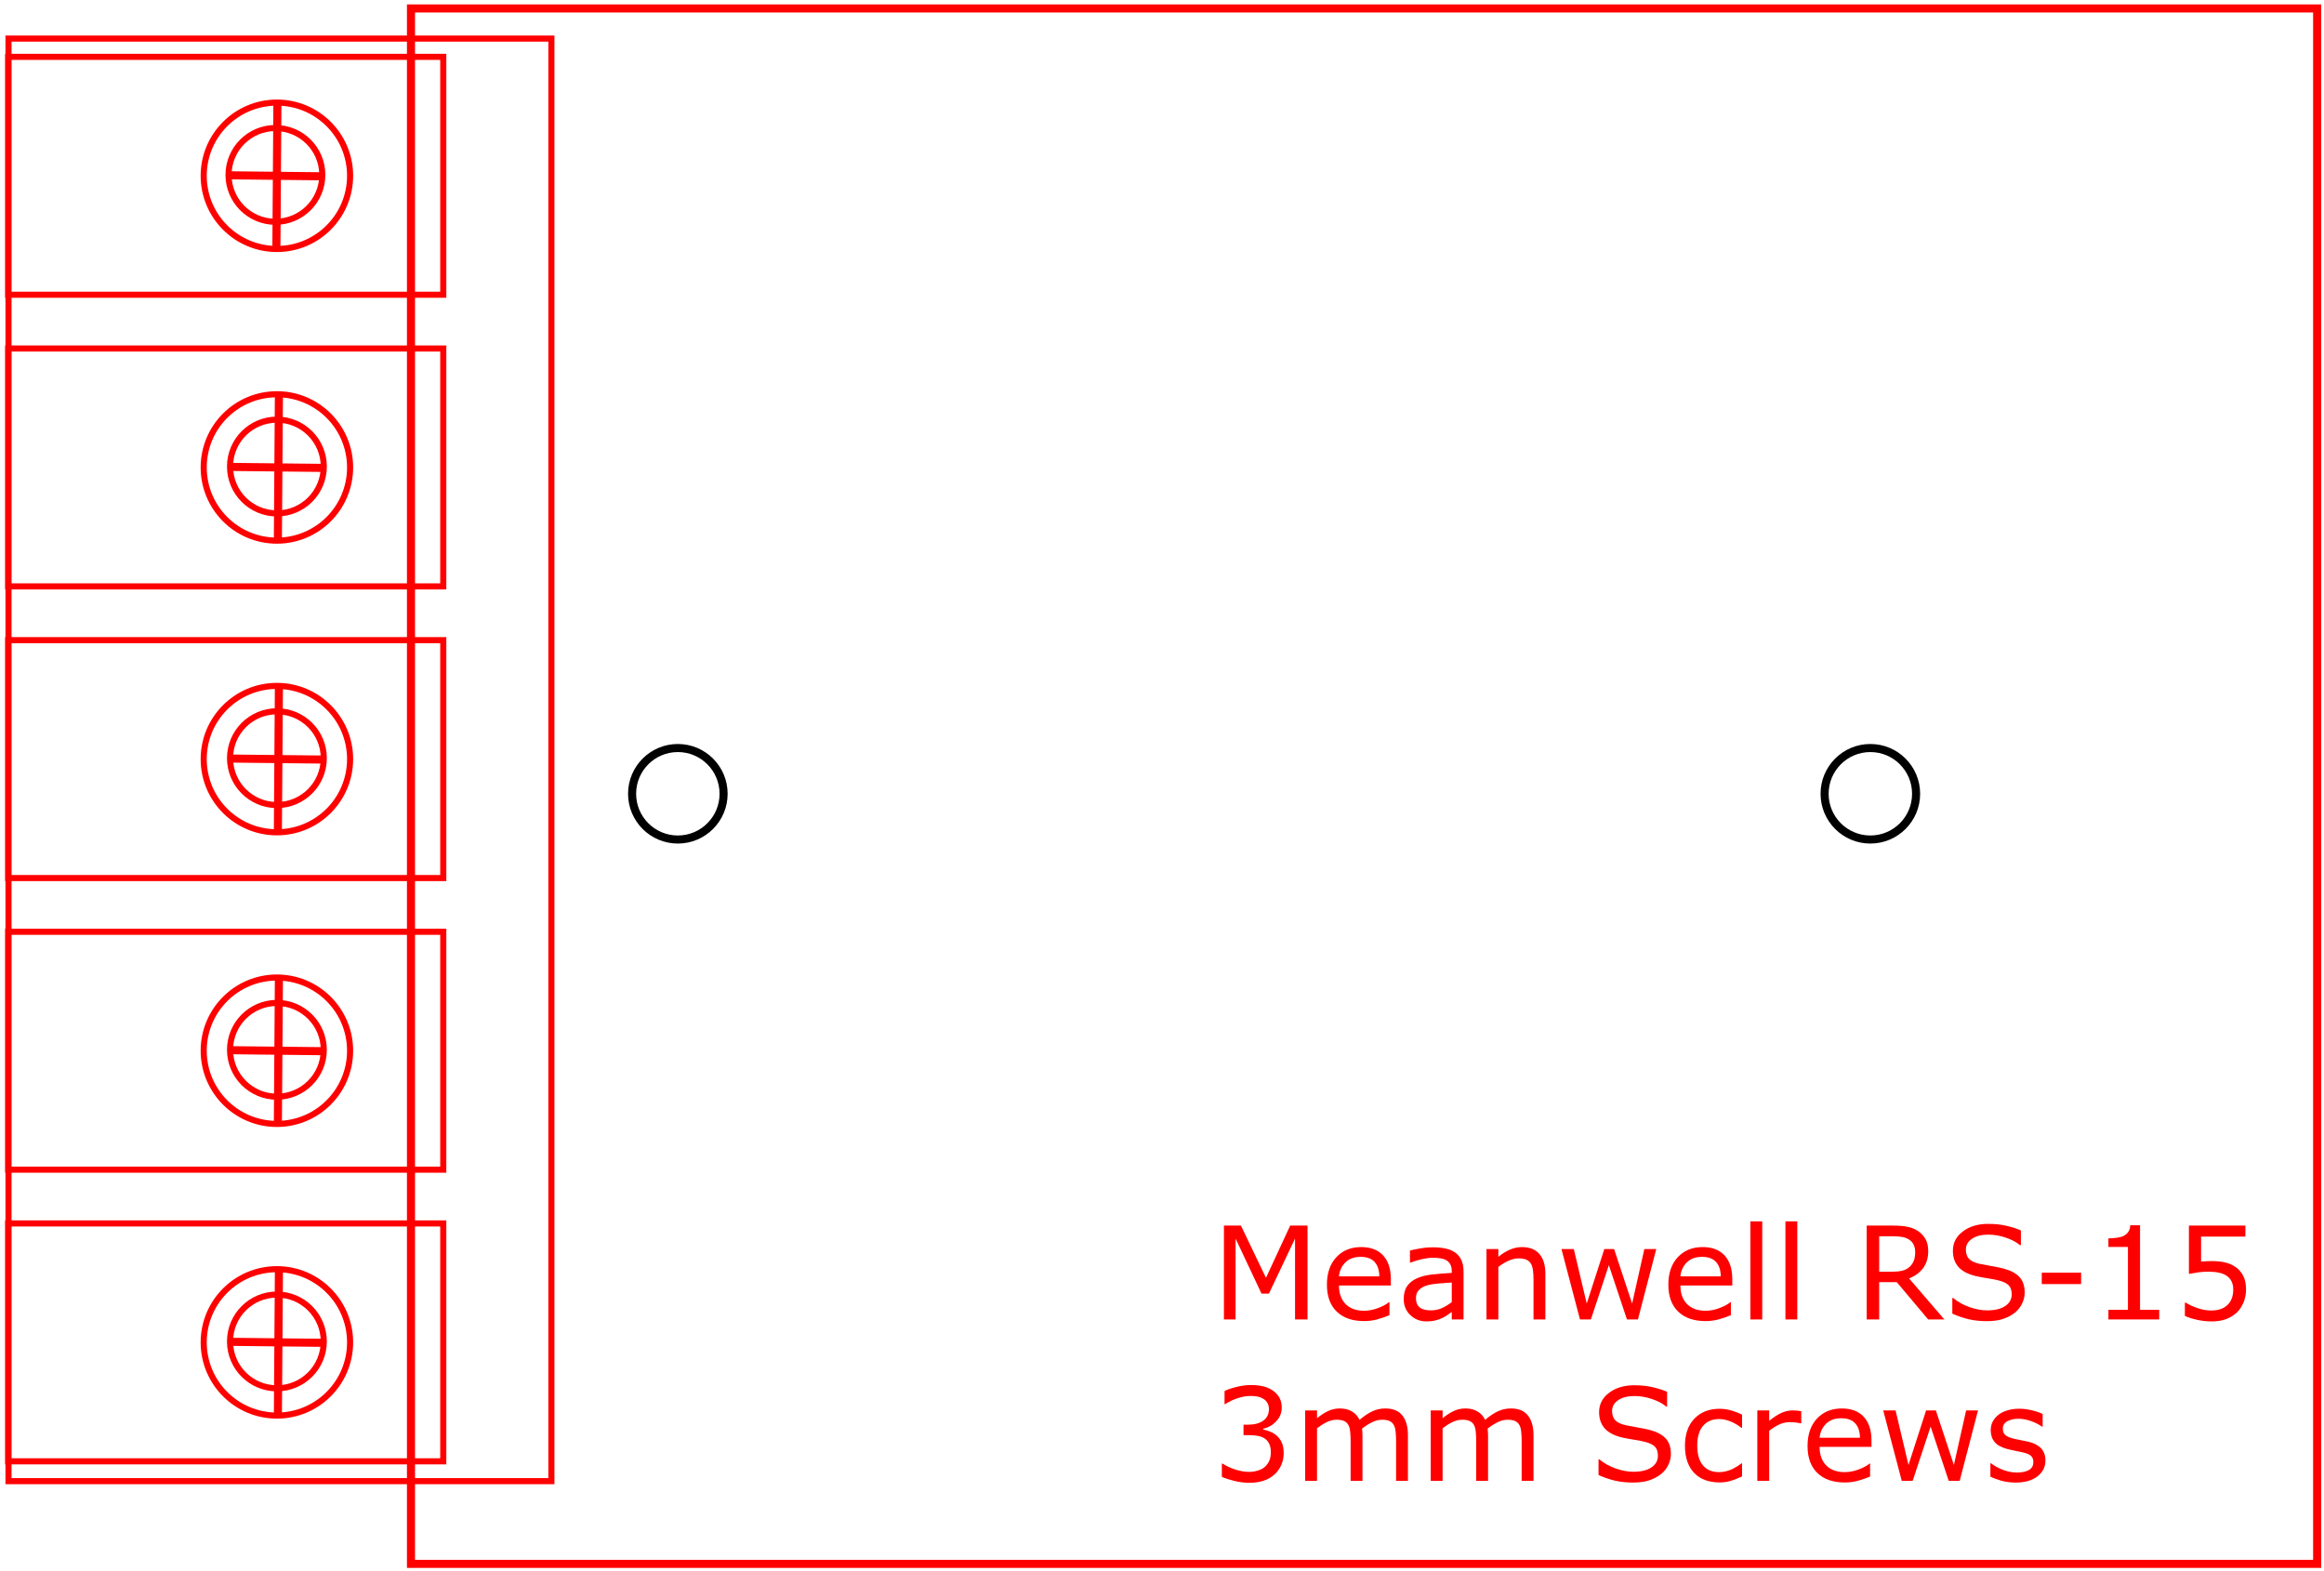
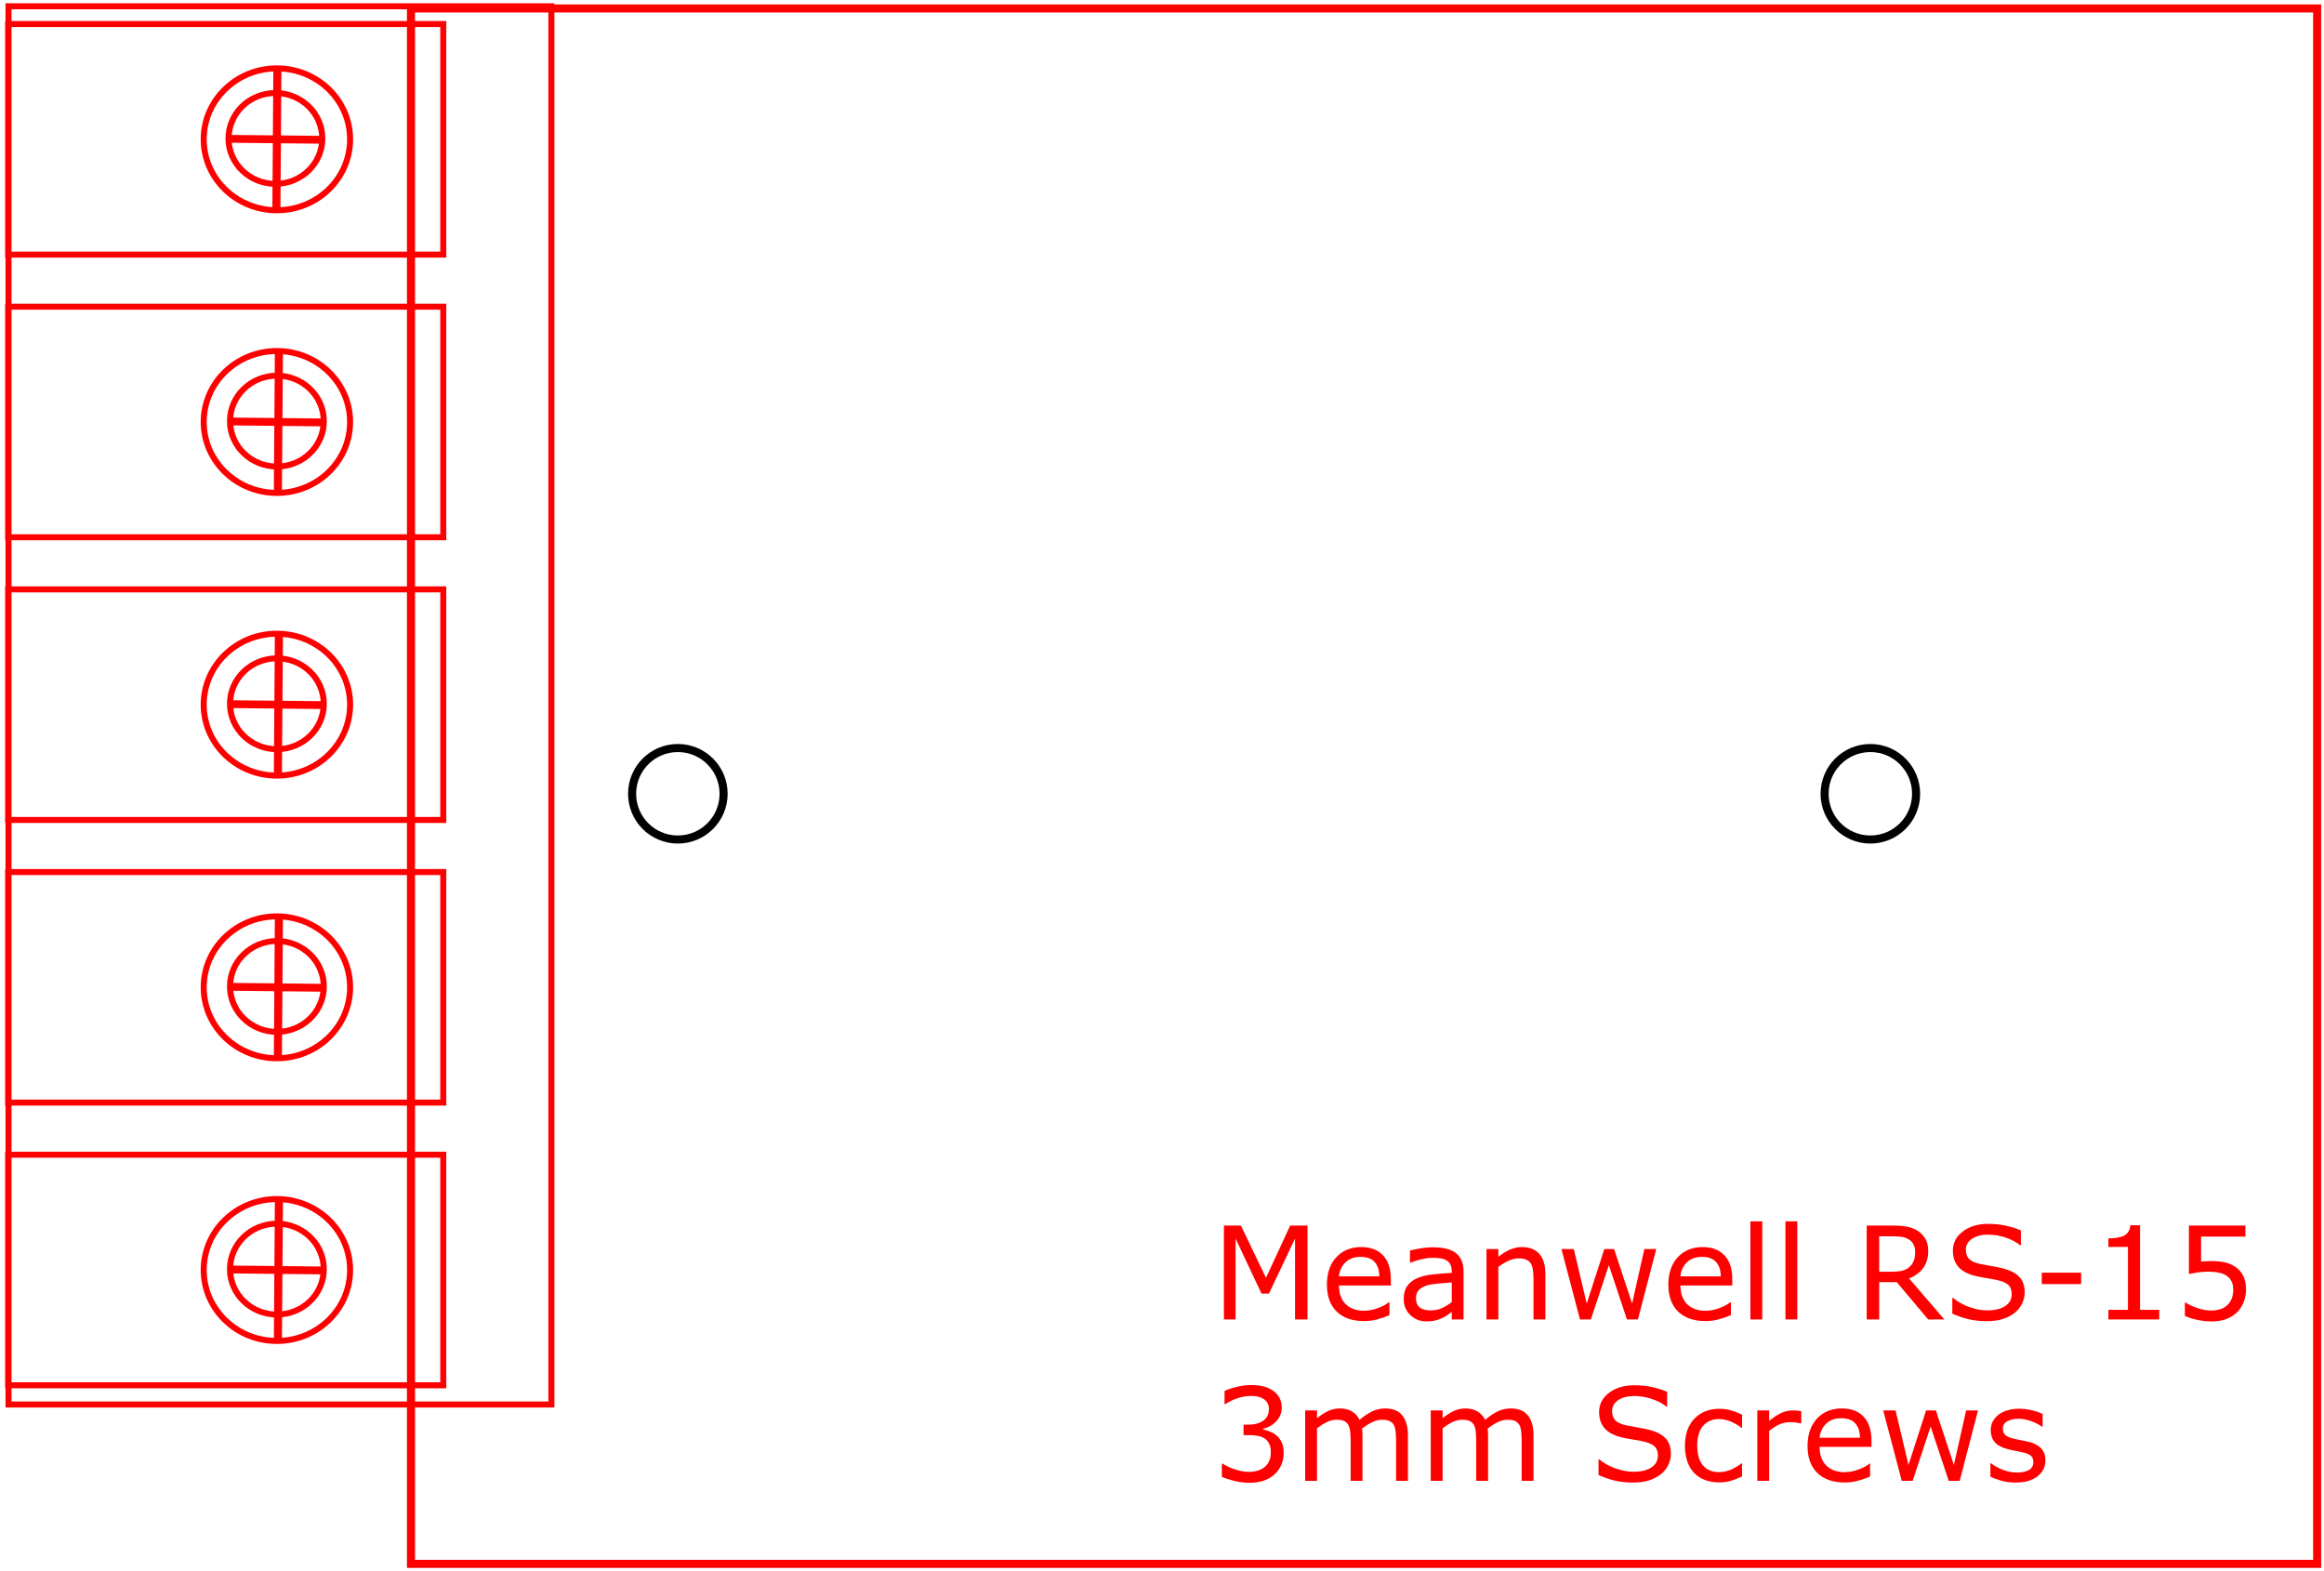
<svg xmlns="http://www.w3.org/2000/svg" width="76.2mm" height="51.5mm" viewBox="0 0 76.2 51.5" version="1.1" id="svg8">
  <defs id="defs2">
    <marker style="overflow:visible" refY="0" refX="0" orient="auto" id="DistanceX">
      <path id="path5166" style="stroke:#000000;stroke-width:0.5" d="M 3,-3 -3,3 M 0,-5 V 5" />
    </marker>
    <pattern y="0" x="0" width="8" patternUnits="userSpaceOnUse" id="Hatch" height="8">
      <path id="path5169" stroke-width="0.25" stroke="#000000" linecap="square" d="M8 4 l-4,4" />
      <path id="path5171" stroke-width="0.25" stroke="#000000" linecap="square" d="M6 2 l-4,4" />
      <path id="path5173" stroke-width="0.25" stroke="#000000" linecap="square" d="M4 0 l-4,4" />
    </pattern>
    <symbol id="*MODEL_SPACE" />
    <symbol id="*PAPER_SPACE" />
    <marker style="overflow:visible" refY="0" refX="0" orient="auto" id="DistanceX-0">
      <path id="path4560" style="stroke:#000000;stroke-width:0.5" d="M 3,-3 -3,3 M 0,-5 V 5" />
    </marker>
    <pattern y="0" x="0" width="8" patternUnits="userSpaceOnUse" id="Hatch-8" height="8">
      <path id="path4563" stroke-width="0.25" stroke="#000000" linecap="square" d="M8 4 l-4,4" />
      <path id="path4565" stroke-width="0.25" stroke="#000000" linecap="square" d="M6 2 l-4,4" />
      <path id="path4567" stroke-width="0.25" stroke="#000000" linecap="square" d="M4 0 l-4,4" />
    </pattern>
    <symbol id="*MODEL_SPACE-5" />
    <symbol id="*PAPER_SPACE-5" />
  </defs>
  <g id="layer1" transform="translate(0,-245.5)">
-     <rect style="opacity:1;fill:none;fill-opacity:1;fill-rule:evenodd;stroke:#ff0000;stroke-width:0.2;stroke-miterlimit:4;stroke-dasharray:none;stroke-opacity:1" id="rect862" width="17.8" height="47.3" x="0.279" y="246.765" />
-     <circle style="opacity:1;fill:none;fill-opacity:1;fill-rule:evenodd;stroke:#ff0000;stroke-width:0.2;stroke-miterlimit:4;stroke-dasharray:none;stroke-opacity:1" id="path887" cx="9.079" cy="251.264" r="2.4" />
-     <circle style="opacity:1;fill:none;fill-opacity:1;fill-rule:evenodd;stroke:#ff0000;stroke-width:0.2;stroke-miterlimit:4;stroke-dasharray:none;stroke-opacity:1" id="path887-9" cx="9.079" cy="260.827" r="2.4" />
-     <circle style="opacity:1;fill:none;fill-opacity:1;fill-rule:evenodd;stroke:#ff0000;stroke-width:0.2;stroke-miterlimit:4;stroke-dasharray:none;stroke-opacity:1" id="path887-5" cx="9.079" cy="270.39" r="2.4" />
-     <circle style="opacity:1;fill:none;fill-opacity:1;fill-rule:evenodd;stroke:#ff0000;stroke-width:0.2;stroke-miterlimit:4;stroke-dasharray:none;stroke-opacity:1" id="path887-4" cx="9.079" cy="279.952" r="2.4" />
-     <circle style="opacity:1;fill:none;fill-opacity:1;fill-rule:evenodd;stroke:#ff0000;stroke-width:0.2;stroke-miterlimit:4;stroke-dasharray:none;stroke-opacity:1" id="path887-7" cx="9.079" cy="289.515" r="2.4" />
-     <rect style="opacity:1;fill:none;fill-opacity:1;fill-rule:evenodd;stroke:#ff0000;stroke-width:0.2;stroke-miterlimit:4;stroke-dasharray:none;stroke-opacity:1" id="rect945" width="14.266" height="7.8" x="0.268" y="247.364" />
-     <rect style="opacity:1;fill:none;fill-opacity:1;fill-rule:evenodd;stroke:#ff0000;stroke-width:0.2;stroke-miterlimit:4;stroke-dasharray:none;stroke-opacity:1" id="rect945-2" width="14.266" height="7.8" x="0.268" y="256.927" />
-     <rect style="opacity:1;fill:none;fill-opacity:1;fill-rule:evenodd;stroke:#ff0000;stroke-width:0.2;stroke-miterlimit:4;stroke-dasharray:none;stroke-opacity:1" id="rect945-7" width="14.266" height="7.8" x="0.268" y="266.49" />
-     <rect style="opacity:1;fill:none;fill-opacity:1;fill-rule:evenodd;stroke:#ff0000;stroke-width:0.2;stroke-miterlimit:4;stroke-dasharray:none;stroke-opacity:1" id="rect945-9" width="14.266" height="7.8" x="0.268" y="276.052" />
-     <rect style="opacity:1;fill:none;fill-opacity:1;fill-rule:evenodd;stroke:#ff0000;stroke-width:0.2;stroke-miterlimit:4;stroke-dasharray:none;stroke-opacity:1" id="rect945-8" width="14.266" height="7.8" x="0.268" y="285.615" />
-     <g id="g1002" transform="translate(-17.02849,210.4131)">
+     <rect style="opacity:1;fill:none;fill-opacity:1;fill-rule:evenodd;stroke:#ff0000;stroke-width:0.197;stroke-miterlimit:4;stroke-dasharray:none;stroke-opacity:1" id="rect862" width="17.8" height="45.846" x="0.279" y="245.706" />
+     <ellipse style="opacity:1;fill:none;fill-opacity:1;fill-rule:evenodd;stroke:#ff0000;stroke-width:0.197;stroke-miterlimit:4;stroke-dasharray:none;stroke-opacity:1" id="path887" cx="9.079" cy="250.068" rx="2.4" ry="2.326" />
+     <ellipse style="opacity:1;fill:none;fill-opacity:1;fill-rule:evenodd;stroke:#ff0000;stroke-width:0.197;stroke-miterlimit:4;stroke-dasharray:none;stroke-opacity:1" id="path887-9" cx="9.079" cy="259.336" rx="2.4" ry="2.326" />
+     <ellipse style="opacity:1;fill:none;fill-opacity:1;fill-rule:evenodd;stroke:#ff0000;stroke-width:0.197;stroke-miterlimit:4;stroke-dasharray:none;stroke-opacity:1" id="path887-5" cx="9.079" cy="268.605" rx="2.4" ry="2.326" />
+     <ellipse style="opacity:1;fill:none;fill-opacity:1;fill-rule:evenodd;stroke:#ff0000;stroke-width:0.197;stroke-miterlimit:4;stroke-dasharray:none;stroke-opacity:1" id="path887-4" cx="9.079" cy="277.873" rx="2.4" ry="2.326" />
+     <ellipse style="opacity:1;fill:none;fill-opacity:1;fill-rule:evenodd;stroke:#ff0000;stroke-width:0.197;stroke-miterlimit:4;stroke-dasharray:none;stroke-opacity:1" id="path887-7" cx="9.079" cy="287.142" rx="2.4" ry="2.326" />
+     <rect style="opacity:1;fill:none;fill-opacity:1;fill-rule:evenodd;stroke:#ff0000;stroke-width:0.197;stroke-miterlimit:4;stroke-dasharray:none;stroke-opacity:1" id="rect945" width="14.266" height="7.56" x="0.268" y="246.288" />
+     <rect style="opacity:1;fill:none;fill-opacity:1;fill-rule:evenodd;stroke:#ff0000;stroke-width:0.197;stroke-miterlimit:4;stroke-dasharray:none;stroke-opacity:1" id="rect945-2" width="14.266" height="7.56" x="0.268" y="255.556" />
+     <rect style="opacity:1;fill:none;fill-opacity:1;fill-rule:evenodd;stroke:#ff0000;stroke-width:0.197;stroke-miterlimit:4;stroke-dasharray:none;stroke-opacity:1" id="rect945-7" width="14.266" height="7.56" x="0.268" y="264.825" />
+     <rect style="opacity:1;fill:none;fill-opacity:1;fill-rule:evenodd;stroke:#ff0000;stroke-width:0.197;stroke-miterlimit:4;stroke-dasharray:none;stroke-opacity:1" id="rect945-9" width="14.266" height="7.56" x="0.268" y="274.093" />
+     <rect style="opacity:1;fill:none;fill-opacity:1;fill-rule:evenodd;stroke:#ff0000;stroke-width:0.197;stroke-miterlimit:4;stroke-dasharray:none;stroke-opacity:1" id="rect945-8" width="14.266" height="7.56" x="0.268" y="283.362" />
+     <g id="g1002" transform="matrix(1,0,0,0.9692539,-17.02849,210.4724)">
      <path id="path980" d="m 24.562,40.835 3.091,0.033 v 0" style="fill:none;stroke:#ff0000;stroke-width:0.265px;stroke-linecap:butt;stroke-linejoin:miter;stroke-opacity:1" />
      <path id="path980-4" d="m 26.124,38.525 -0.033,4.654 v 0" style="fill:none;stroke:#ff0000;stroke-width:0.265px;stroke-linecap:butt;stroke-linejoin:miter;stroke-opacity:1" />
      <circle r="1.537" cy="40.822" cx="26.059" id="path997" style="opacity:1;fill:none;fill-opacity:1;fill-rule:evenodd;stroke:#ff0000;stroke-width:0.2;stroke-miterlimit:4;stroke-dasharray:none;stroke-opacity:1" />
    </g>
-     <g transform="translate(-16.97955,219.9751)" id="g1002-0">
+     <g transform="matrix(1,0,0,0.9692539,-16.97955,219.7404)" id="g1002-0">
      <path id="path980-7" d="m 24.562,40.835 3.091,0.033 v 0" style="fill:none;stroke:#ff0000;stroke-width:0.265px;stroke-linecap:butt;stroke-linejoin:miter;stroke-opacity:1" />
      <path id="path980-4-2" d="m 26.124,38.525 -0.033,4.654 v 0" style="fill:none;stroke:#ff0000;stroke-width:0.265px;stroke-linecap:butt;stroke-linejoin:miter;stroke-opacity:1" />
      <circle r="1.537" cy="40.822" cx="26.059" id="path997-3" style="opacity:1;fill:none;fill-opacity:1;fill-rule:evenodd;stroke:#ff0000;stroke-width:0.2;stroke-miterlimit:4;stroke-dasharray:none;stroke-opacity:1" />
    </g>
-     <g transform="translate(-16.97955,229.5376)" id="g1002-9">
+     <g transform="matrix(1,0,0,0.9692539,-16.97955,229.0089)" id="g1002-9">
      <path id="path980-0" d="m 24.562,40.835 3.091,0.033 v 0" style="fill:none;stroke:#ff0000;stroke-width:0.265px;stroke-linecap:butt;stroke-linejoin:miter;stroke-opacity:1" />
      <path id="path980-4-1" d="m 26.124,38.525 -0.033,4.654 v 0" style="fill:none;stroke:#ff0000;stroke-width:0.265px;stroke-linecap:butt;stroke-linejoin:miter;stroke-opacity:1" />
      <circle r="1.537" cy="40.822" cx="26.059" id="path997-33" style="opacity:1;fill:none;fill-opacity:1;fill-rule:evenodd;stroke:#ff0000;stroke-width:0.2;stroke-miterlimit:4;stroke-dasharray:none;stroke-opacity:1" />
    </g>
-     <g transform="translate(-16.97955,239.1001)" id="g1002-6">
+     <g transform="matrix(1,0,0,0.9692539,-16.97955,238.2774)" id="g1002-6">
      <path id="path980-6" d="m 24.562,40.835 3.091,0.033 v 0" style="fill:none;stroke:#ff0000;stroke-width:0.265px;stroke-linecap:butt;stroke-linejoin:miter;stroke-opacity:1" />
      <path id="path980-4-4" d="m 26.124,38.525 -0.033,4.654 v 0" style="fill:none;stroke:#ff0000;stroke-width:0.265px;stroke-linecap:butt;stroke-linejoin:miter;stroke-opacity:1" />
      <circle r="1.537" cy="40.822" cx="26.059" id="path997-0" style="opacity:1;fill:none;fill-opacity:1;fill-rule:evenodd;stroke:#ff0000;stroke-width:0.2;stroke-miterlimit:4;stroke-dasharray:none;stroke-opacity:1" />
    </g>
-     <g transform="translate(-98.5169,322.5723)" id="g1002-4">
+     <g transform="matrix(1,0,0,0.9692539,-98.5169,319.1832)" id="g1002-4">
      <path id="path980-3" d="m 106.099,-33.075 3.091,0.033 v 0" style="fill:none;stroke:#ff0000;stroke-width:0.265px;stroke-linecap:butt;stroke-linejoin:miter;stroke-opacity:1" />
      <path id="path980-4-13" d="m 107.662,-35.384 -0.033,4.654 v 0" style="fill:none;stroke:#ff0000;stroke-width:0.265px;stroke-linecap:butt;stroke-linejoin:miter;stroke-opacity:1" />
      <circle r="1.537" cy="-33.088" cx="107.596" id="path997-5" style="opacity:1;fill:none;fill-opacity:1;fill-rule:evenodd;stroke:#ff0000;stroke-width:0.2;stroke-miterlimit:4;stroke-dasharray:none;stroke-opacity:1" />
    </g>
    <g id="g4580" transform="matrix(0.2645833,0,0,0.2645833,13.4755,-51.22293)" style="fill:none;stroke:#000000;stroke-opacity:1">
      <path id="path4574" style="fill:none;stroke:#ff0000;stroke-opacity:1" d="M 236.22,1122.52 H 0 v 192.756 h 236.22 z" />
      <path id="path4576" style="fill:none;stroke:#000000;stroke-opacity:1" d="m 38.74,1219.842 a 5.669,5.669 0 1 0 -11.339,0 5.669,5.669 0 1 0 11.339,0 z" />
      <path id="path4578" style="fill:none;stroke:#000000;stroke-opacity:1" d="m 186.52,1219.842 a 5.669,5.669 0 1 0 -11.339,0 5.669,5.669 0 1 0 11.339,0 z" />
    </g>
    <g aria-label="Meanwell RS-15  3mm Screws" transform="matrix(0.2645833,0,0,0.2645833,17.88561,247.6042)" style="font-style:normal;font-weight:normal;font-size:16px;line-height:1.25;font-family:sans-serif;letter-spacing:0px;word-spacing:0px;fill:#000000;fill-opacity:1;stroke:none" id="flowRoot4612">
      <path d="m 94.434,155.562 h -1.547 v -10.023 l -3.234,6.82 h -0.922 l -3.211,-6.82 v 10.023 h -1.445 v -11.633 h 2.109 l 3.102,6.477 3,-6.477 h 2.148 z" style="fill:#ff0000;fill-opacity:1" id="path4622" />
      <path d="m 104.762,151.351 h -6.43 q 0,0.805 0.242,1.406 0.242,0.594 0.664,0.977 0.406,0.375 0.961,0.562 0.562,0.188 1.234,0.188 0.891,0 1.789,-0.352 0.906,-0.359 1.289,-0.703 h 0.078 v 1.602 q -0.742,0.312 -1.516,0.523 -0.773,0.211 -1.625,0.211 -2.172,0 -3.391,-1.172 -1.219,-1.18 -1.219,-3.344 0,-2.141 1.164,-3.398 1.172,-1.258 3.078,-1.258 1.766,0 2.719,1.031 0.961,1.031 0.961,2.93 z m -1.43,-1.125 q -0.008,-1.156 -0.586,-1.789 -0.57,-0.633 -1.742,-0.633 -1.18,0 -1.883,0.695 -0.695,0.695 -0.789,1.727 z" style="fill:#ff0000;fill-opacity:1" id="path4624" />
      <path d="m 113.77,155.562 h -1.461 v -0.93 q -0.195,0.133 -0.531,0.375 -0.328,0.234 -0.641,0.375 -0.367,0.18 -0.844,0.297 -0.477,0.125 -1.117,0.125 -1.18,0 -2,-0.781 -0.82,-0.781 -0.82,-1.992 0,-0.992 0.422,-1.602 0.43,-0.617 1.219,-0.969 0.797,-0.352 1.914,-0.477 1.117,-0.125 2.398,-0.188 v -0.227 q 0,-0.5 -0.18,-0.828 -0.172,-0.328 -0.5,-0.516 -0.312,-0.18 -0.75,-0.242 -0.438,-0.062 -0.914,-0.062 -0.578,0 -1.289,0.156 -0.711,0.148 -1.469,0.438 h -0.078 v -1.492 q 0.43,-0.117 1.242,-0.258 0.812,-0.141 1.602,-0.141 0.922,0 1.602,0.156 0.688,0.148 1.188,0.516 0.492,0.359 0.75,0.93 0.258,0.57 0.258,1.414 z m -1.461,-2.148 V 150.984 q -0.672,0.039 -1.586,0.117 -0.906,0.078 -1.438,0.227 -0.633,0.18 -1.023,0.562 -0.391,0.375 -0.391,1.039 0,0.75 0.453,1.133 0.453,0.375 1.383,0.375 0.773,0 1.414,-0.297 0.641,-0.305 1.188,-0.727 z" style="fill:#ff0000;fill-opacity:1" id="path4626" />
      <path d="m 123.91,155.562 h -1.469 v -4.969 q 0,-0.602 -0.07,-1.125 -0.07,-0.531 -0.258,-0.828 -0.195,-0.328 -0.562,-0.484 -0.367,-0.164 -0.953,-0.164 -0.602,0 -1.258,0.297 -0.656,0.297 -1.258,0.758 v 6.516 h -1.469 v -8.727 h 1.469 v 0.969 q 0.688,-0.57 1.422,-0.891 0.734,-0.32 1.508,-0.32 1.414,0 2.156,0.852 0.742,0.852 0.742,2.453 z" style="fill:#ff0000;fill-opacity:1" id="path4628" />
      <path d="m 137.652,146.836 -2.273,8.727 h -1.359 l -2.242,-6.727 -2.227,6.727 h -1.352 l -2.297,-8.727 h 1.531 l 1.602,6.758 2.18,-6.758 h 1.211 l 2.234,6.758 1.516,-6.758 z" style="fill:#ff0000;fill-opacity:1" id="path4630" />
      <path d="m 147.074,151.351 h -6.43 q 0,0.805 0.242,1.406 0.242,0.594 0.664,0.977 0.406,0.375 0.961,0.562 0.562,0.188 1.234,0.188 0.891,0 1.789,-0.352 0.906,-0.359 1.289,-0.703 h 0.078 v 1.602 q -0.742,0.312 -1.516,0.523 -0.773,0.211 -1.625,0.211 -2.172,0 -3.391,-1.172 -1.219,-1.18 -1.219,-3.344 0,-2.141 1.164,-3.398 1.172,-1.258 3.078,-1.258 1.766,0 2.719,1.031 0.961,1.031 0.961,2.93 z m -1.43,-1.125 q -0.008,-1.156 -0.586,-1.789 -0.57,-0.633 -1.742,-0.633 -1.18,0 -1.883,0.695 -0.695,0.695 -0.789,1.727 z" style="fill:#ff0000;fill-opacity:1" id="path4632" />
      <path d="m 150.785,155.562 h -1.469 v -12.156 h 1.469 z" style="fill:#ff0000;fill-opacity:1" id="path4634" />
      <path d="m 155.129,155.562 h -1.469 v -12.156 h 1.469 z" style="fill:#ff0000;fill-opacity:1" id="path4636" />
      <path d="m 173.355,155.562 h -2.008 l -3.891,-4.625 h -2.18 v 4.625 h -1.547 v -11.633 h 3.258 q 1.055,0 1.758,0.141 0.703,0.133 1.266,0.484 0.633,0.398 0.984,1.008 0.359,0.602 0.359,1.531 0,1.258 -0.633,2.109 -0.633,0.844 -1.742,1.273 z m -3.617,-8.359 q 0,-0.5 -0.18,-0.883 -0.172,-0.391 -0.578,-0.656 -0.336,-0.227 -0.797,-0.312 -0.461,-0.094 -1.086,-0.094 h -1.82 v 4.391 h 1.562 q 0.734,0 1.281,-0.125 0.547,-0.133 0.93,-0.484 0.352,-0.328 0.516,-0.75 0.172,-0.43 0.172,-1.086 z" style="fill:#ff0000;fill-opacity:1" id="path4638" />
      <path d="m 183.309,152.242 q 0,0.68 -0.32,1.344 -0.312,0.664 -0.883,1.125 -0.625,0.5 -1.461,0.781 -0.828,0.281 -2,0.281 -1.258,0 -2.266,-0.234 -1,-0.234 -2.039,-0.695 v -1.938 h 0.109 q 0.883,0.734 2.039,1.133 1.156,0.398 2.172,0.398 1.438,0 2.234,-0.539 0.805,-0.539 0.805,-1.438 0,-0.773 -0.383,-1.141 -0.375,-0.367 -1.148,-0.57 -0.586,-0.156 -1.273,-0.258 -0.68,-0.102 -1.445,-0.258 -1.547,-0.328 -2.297,-1.117 -0.742,-0.797 -0.742,-2.07 0,-1.461 1.234,-2.391 1.234,-0.938 3.133,-0.938 1.227,0 2.25,0.234 1.023,0.234 1.812,0.578 v 1.828 h -0.109 q -0.664,-0.562 -1.75,-0.93 -1.078,-0.375 -2.211,-0.375 -1.242,0 -2,0.516 -0.75,0.516 -0.75,1.328 0,0.727 0.375,1.141 0.375,0.414 1.32,0.633 0.5,0.109 1.422,0.266 0.922,0.156 1.562,0.32 1.297,0.344 1.953,1.039 0.656,0.695 0.656,1.945 z" style="fill:#ff0000;fill-opacity:1" id="path4640" />
      <path d="m 190.301,151.179 h -4.875 v -1.414 h 4.875 z" style="fill:#ff0000;fill-opacity:1" id="path4642" />
      <path d="m 199.98,155.562 h -6.297 v -1.188 h 2.422 v -7.797 h -2.422 v -1.062 q 0.492,0 1.055,-0.078 0.562,-0.086 0.852,-0.242 0.359,-0.195 0.562,-0.492 0.211,-0.305 0.242,-0.812 h 1.211 v 10.484 h 2.375 z" style="fill:#ff0000;fill-opacity:1" id="path4644" />
      <path d="m 210.738,151.867 q 0,0.812 -0.297,1.555 -0.297,0.742 -0.812,1.25 -0.562,0.547 -1.344,0.844 -0.773,0.289 -1.797,0.289 -0.953,0 -1.836,-0.203 -0.883,-0.195 -1.492,-0.477 v -1.648 h 0.109 q 0.641,0.406 1.5,0.695 0.859,0.281 1.688,0.281 0.555,0 1.07,-0.156 0.523,-0.156 0.93,-0.547 0.344,-0.336 0.516,-0.805 0.18,-0.469 0.18,-1.086 0,-0.602 -0.211,-1.016 -0.203,-0.414 -0.57,-0.664 -0.406,-0.297 -0.992,-0.414 -0.578,-0.125 -1.297,-0.125 -0.688,0 -1.328,0.094 -0.633,0.094 -1.094,0.188 v -5.992 h 7 v 1.367 h -5.492 v 3.094 q 0.336,-0.031 0.688,-0.047 0.352,-0.016 0.609,-0.016 0.945,0 1.656,0.164 0.711,0.156 1.305,0.562 0.625,0.43 0.969,1.109 0.344,0.68 0.344,1.703 z" style="fill:#ff0000;fill-opacity:1" id="path4646" />
      <path d="m 90.621,169.961 q 0.375,0.336 0.617,0.844 0.242,0.508 0.242,1.312 0,0.797 -0.289,1.461 -0.289,0.664 -0.812,1.156 -0.586,0.547 -1.383,0.812 -0.789,0.258 -1.734,0.258 -0.969,0 -1.906,-0.234 -0.938,-0.227 -1.539,-0.5 v -1.633 h 0.117 q 0.664,0.438 1.562,0.727 0.898,0.289 1.734,0.289 0.492,0 1.047,-0.164 0.555,-0.164 0.898,-0.484 0.359,-0.344 0.531,-0.758 0.18,-0.414 0.18,-1.047 0,-0.625 -0.203,-1.031 -0.195,-0.414 -0.547,-0.648 -0.352,-0.242 -0.852,-0.328 -0.5,-0.094 -1.078,-0.094 h -0.703 v -1.297 h 0.547 q 1.188,0 1.891,-0.492 0.711,-0.5 0.711,-1.453 0,-0.422 -0.18,-0.734 -0.18,-0.32 -0.5,-0.523 -0.336,-0.203 -0.719,-0.281 -0.383,-0.078 -0.867,-0.078 -0.742,0 -1.578,0.266 -0.836,0.266 -1.578,0.75 h -0.078 v -1.633 q 0.555,-0.273 1.477,-0.5 0.93,-0.234 1.797,-0.234 0.852,0 1.5,0.156 0.648,0.156 1.172,0.5 0.562,0.375 0.852,0.906 0.289,0.531 0.289,1.242 0,0.969 -0.688,1.695 -0.68,0.719 -1.609,0.906 v 0.109 q 0.375,0.062 0.859,0.266 0.484,0.195 0.82,0.492 z" style="fill:#ff0000;fill-opacity:1" id="path4648" />
      <path d="m 106.879,175.562 h -1.469 v -4.969 q 0,-0.562 -0.055,-1.086 -0.047,-0.523 -0.211,-0.836 -0.18,-0.336 -0.516,-0.508 -0.336,-0.172 -0.969,-0.172 -0.617,0 -1.234,0.312 -0.617,0.305 -1.234,0.781 0.023,0.18 0.039,0.422 0.016,0.234 0.016,0.469 v 5.586 h -1.469 v -4.969 q 0,-0.578 -0.055,-1.094 -0.047,-0.523 -0.211,-0.836 -0.18,-0.336 -0.516,-0.5 -0.336,-0.172 -0.969,-0.172 -0.602,0 -1.211,0.297 -0.602,0.297 -1.203,0.758 v 6.516 h -1.469 v -8.727 h 1.469 v 0.969 q 0.688,-0.57 1.367,-0.891 0.688,-0.32 1.461,-0.32 0.891,0 1.508,0.375 0.625,0.375 0.93,1.039 0.891,-0.75 1.625,-1.078 0.734,-0.336 1.57,-0.336 1.438,0 2.117,0.875 0.688,0.867 0.688,2.43 z" style="fill:#ff0000;fill-opacity:1" id="path4650" />
      <path d="m 122.441,175.562 h -1.469 v -4.969 q 0,-0.562 -0.055,-1.086 -0.047,-0.523 -0.211,-0.836 -0.18,-0.336 -0.516,-0.508 -0.336,-0.172 -0.969,-0.172 -0.617,0 -1.234,0.312 -0.617,0.305 -1.234,0.781 0.023,0.18 0.039,0.422 0.016,0.234 0.016,0.469 v 5.586 h -1.469 v -4.969 q 0,-0.578 -0.055,-1.094 -0.047,-0.523 -0.211,-0.836 -0.18,-0.336 -0.516,-0.5 -0.336,-0.172 -0.969,-0.172 -0.602,0 -1.211,0.297 -0.602,0.297 -1.203,0.758 v 6.516 h -1.469 v -8.727 h 1.469 v 0.969 q 0.688,-0.57 1.367,-0.891 0.688,-0.32 1.461,-0.32 0.891,0 1.508,0.375 0.625,0.375 0.93,1.039 0.891,-0.75 1.625,-1.078 0.734,-0.336 1.57,-0.336 1.438,0 2.117,0.875 0.688,0.867 0.688,2.43 z" style="fill:#ff0000;fill-opacity:1" id="path4652" />
      <path d="m 139.465,172.242 q 0,0.68 -0.32,1.344 -0.312,0.664 -0.883,1.125 -0.625,0.5 -1.461,0.781 -0.828,0.281 -2,0.281 -1.258,0 -2.266,-0.234 -1,-0.234 -2.039,-0.695 v -1.938 h 0.109 q 0.883,0.734 2.039,1.133 1.156,0.398 2.172,0.398 1.438,0 2.234,-0.539 0.805,-0.539 0.805,-1.438 0,-0.773 -0.383,-1.141 -0.375,-0.367 -1.148,-0.57 -0.586,-0.156 -1.273,-0.258 -0.68,-0.102 -1.445,-0.258 -1.547,-0.328 -2.297,-1.117 -0.742,-0.797 -0.742,-2.07 0,-1.461 1.234,-2.391 1.234,-0.938 3.133,-0.938 1.227,0 2.25,0.234 1.023,0.234 1.812,0.578 v 1.828 h -0.109 q -0.664,-0.562 -1.75,-0.93 -1.078,-0.375 -2.211,-0.375 -1.242,0 -2,0.516 -0.75,0.516 -0.75,1.328 0,0.727 0.375,1.141 0.375,0.414 1.32,0.633 0.5,0.109 1.422,0.266 0.922,0.156 1.562,0.32 1.297,0.344 1.953,1.039 0.656,0.695 0.656,1.945 z" style="fill:#ff0000;fill-opacity:1" id="path4654" />
      <path d="m 148.285,175.015 q -0.734,0.352 -1.398,0.547 -0.656,0.195 -1.398,0.195 -0.945,0 -1.734,-0.273 -0.789,-0.281 -1.352,-0.844 -0.57,-0.562 -0.883,-1.422 -0.312,-0.859 -0.312,-2.008 0,-2.141 1.172,-3.359 1.18,-1.219 3.109,-1.219 0.75,0 1.469,0.211 0.727,0.211 1.328,0.516 v 1.633 h -0.078 q -0.672,-0.523 -1.391,-0.805 -0.711,-0.281 -1.391,-0.281 -1.25,0 -1.977,0.844 -0.719,0.836 -0.719,2.461 0,1.578 0.703,2.43 0.711,0.844 1.992,0.844 0.445,0 0.906,-0.117 0.461,-0.117 0.828,-0.305 0.32,-0.164 0.602,-0.344 0.281,-0.188 0.445,-0.32 h 0.078 z" style="fill:#ff0000;fill-opacity:1" id="path4656" />
      <path d="m 155.621,168.437 h -0.078 q -0.328,-0.078 -0.641,-0.109 -0.305,-0.039 -0.727,-0.039 -0.68,0 -1.312,0.305 -0.633,0.297 -1.219,0.773 v 6.195 h -1.469 v -8.727 h 1.469 v 1.289 q 0.875,-0.703 1.539,-0.992 0.672,-0.297 1.367,-0.297 0.383,0 0.555,0.023 0.172,0.016 0.516,0.07 z" style="fill:#ff0000;fill-opacity:1" id="path4658" />
      <path d="m 164.324,171.351 h -6.43 q 0,0.805 0.242,1.406 0.242,0.594 0.664,0.977 0.406,0.375 0.961,0.562 0.562,0.188 1.234,0.188 0.891,0 1.789,-0.352 0.906,-0.359 1.289,-0.703 h 0.078 v 1.602 q -0.742,0.312 -1.516,0.523 -0.773,0.211 -1.625,0.211 -2.172,0 -3.391,-1.172 -1.219,-1.18 -1.219,-3.344 0,-2.141 1.164,-3.398 1.172,-1.258 3.078,-1.258 1.766,0 2.719,1.031 0.961,1.031 0.961,2.93 z m -1.43,-1.125 q -0.008,-1.156 -0.586,-1.789 -0.57,-0.633 -1.742,-0.633 -1.18,0 -1.883,0.695 -0.695,0.695 -0.789,1.727 z" style="fill:#ff0000;fill-opacity:1" id="path4660" />
      <path d="m 177.527,166.836 -2.273,8.727 h -1.359 l -2.242,-6.727 -2.227,6.727 h -1.352 l -2.297,-8.727 h 1.531 l 1.602,6.758 2.18,-6.758 h 1.211 l 2.234,6.758 1.516,-6.758 z" style="fill:#ff0000;fill-opacity:1" id="path4662" />
      <path d="m 185.879,173.047 q 0,1.195 -0.992,1.961 -0.984,0.766 -2.695,0.766 -0.969,0 -1.781,-0.227 -0.805,-0.234 -1.352,-0.508 v -1.648 h 0.078 q 0.695,0.523 1.547,0.836 0.852,0.305 1.633,0.305 0.969,0 1.516,-0.312 0.547,-0.312 0.547,-0.984 0,-0.516 -0.297,-0.781 -0.297,-0.266 -1.141,-0.453 -0.312,-0.07 -0.82,-0.164 -0.5,-0.094 -0.914,-0.203 -1.148,-0.305 -1.633,-0.891 -0.477,-0.594 -0.477,-1.453 0,-0.539 0.219,-1.016 0.227,-0.477 0.68,-0.852 0.438,-0.367 1.109,-0.578 0.68,-0.219 1.516,-0.219 0.781,0 1.578,0.195 0.805,0.188 1.336,0.461 v 1.57 h -0.078 q -0.562,-0.414 -1.367,-0.695 -0.805,-0.289 -1.578,-0.289 -0.805,0 -1.359,0.312 -0.555,0.305 -0.555,0.914 0,0.539 0.336,0.812 0.328,0.273 1.062,0.445 0.406,0.094 0.906,0.188 0.508,0.094 0.844,0.172 1.023,0.234 1.578,0.805 0.555,0.578 0.555,1.531 z" style="fill:#ff0000;fill-opacity:1" id="path4664" />
    </g>
  </g>
</svg>
